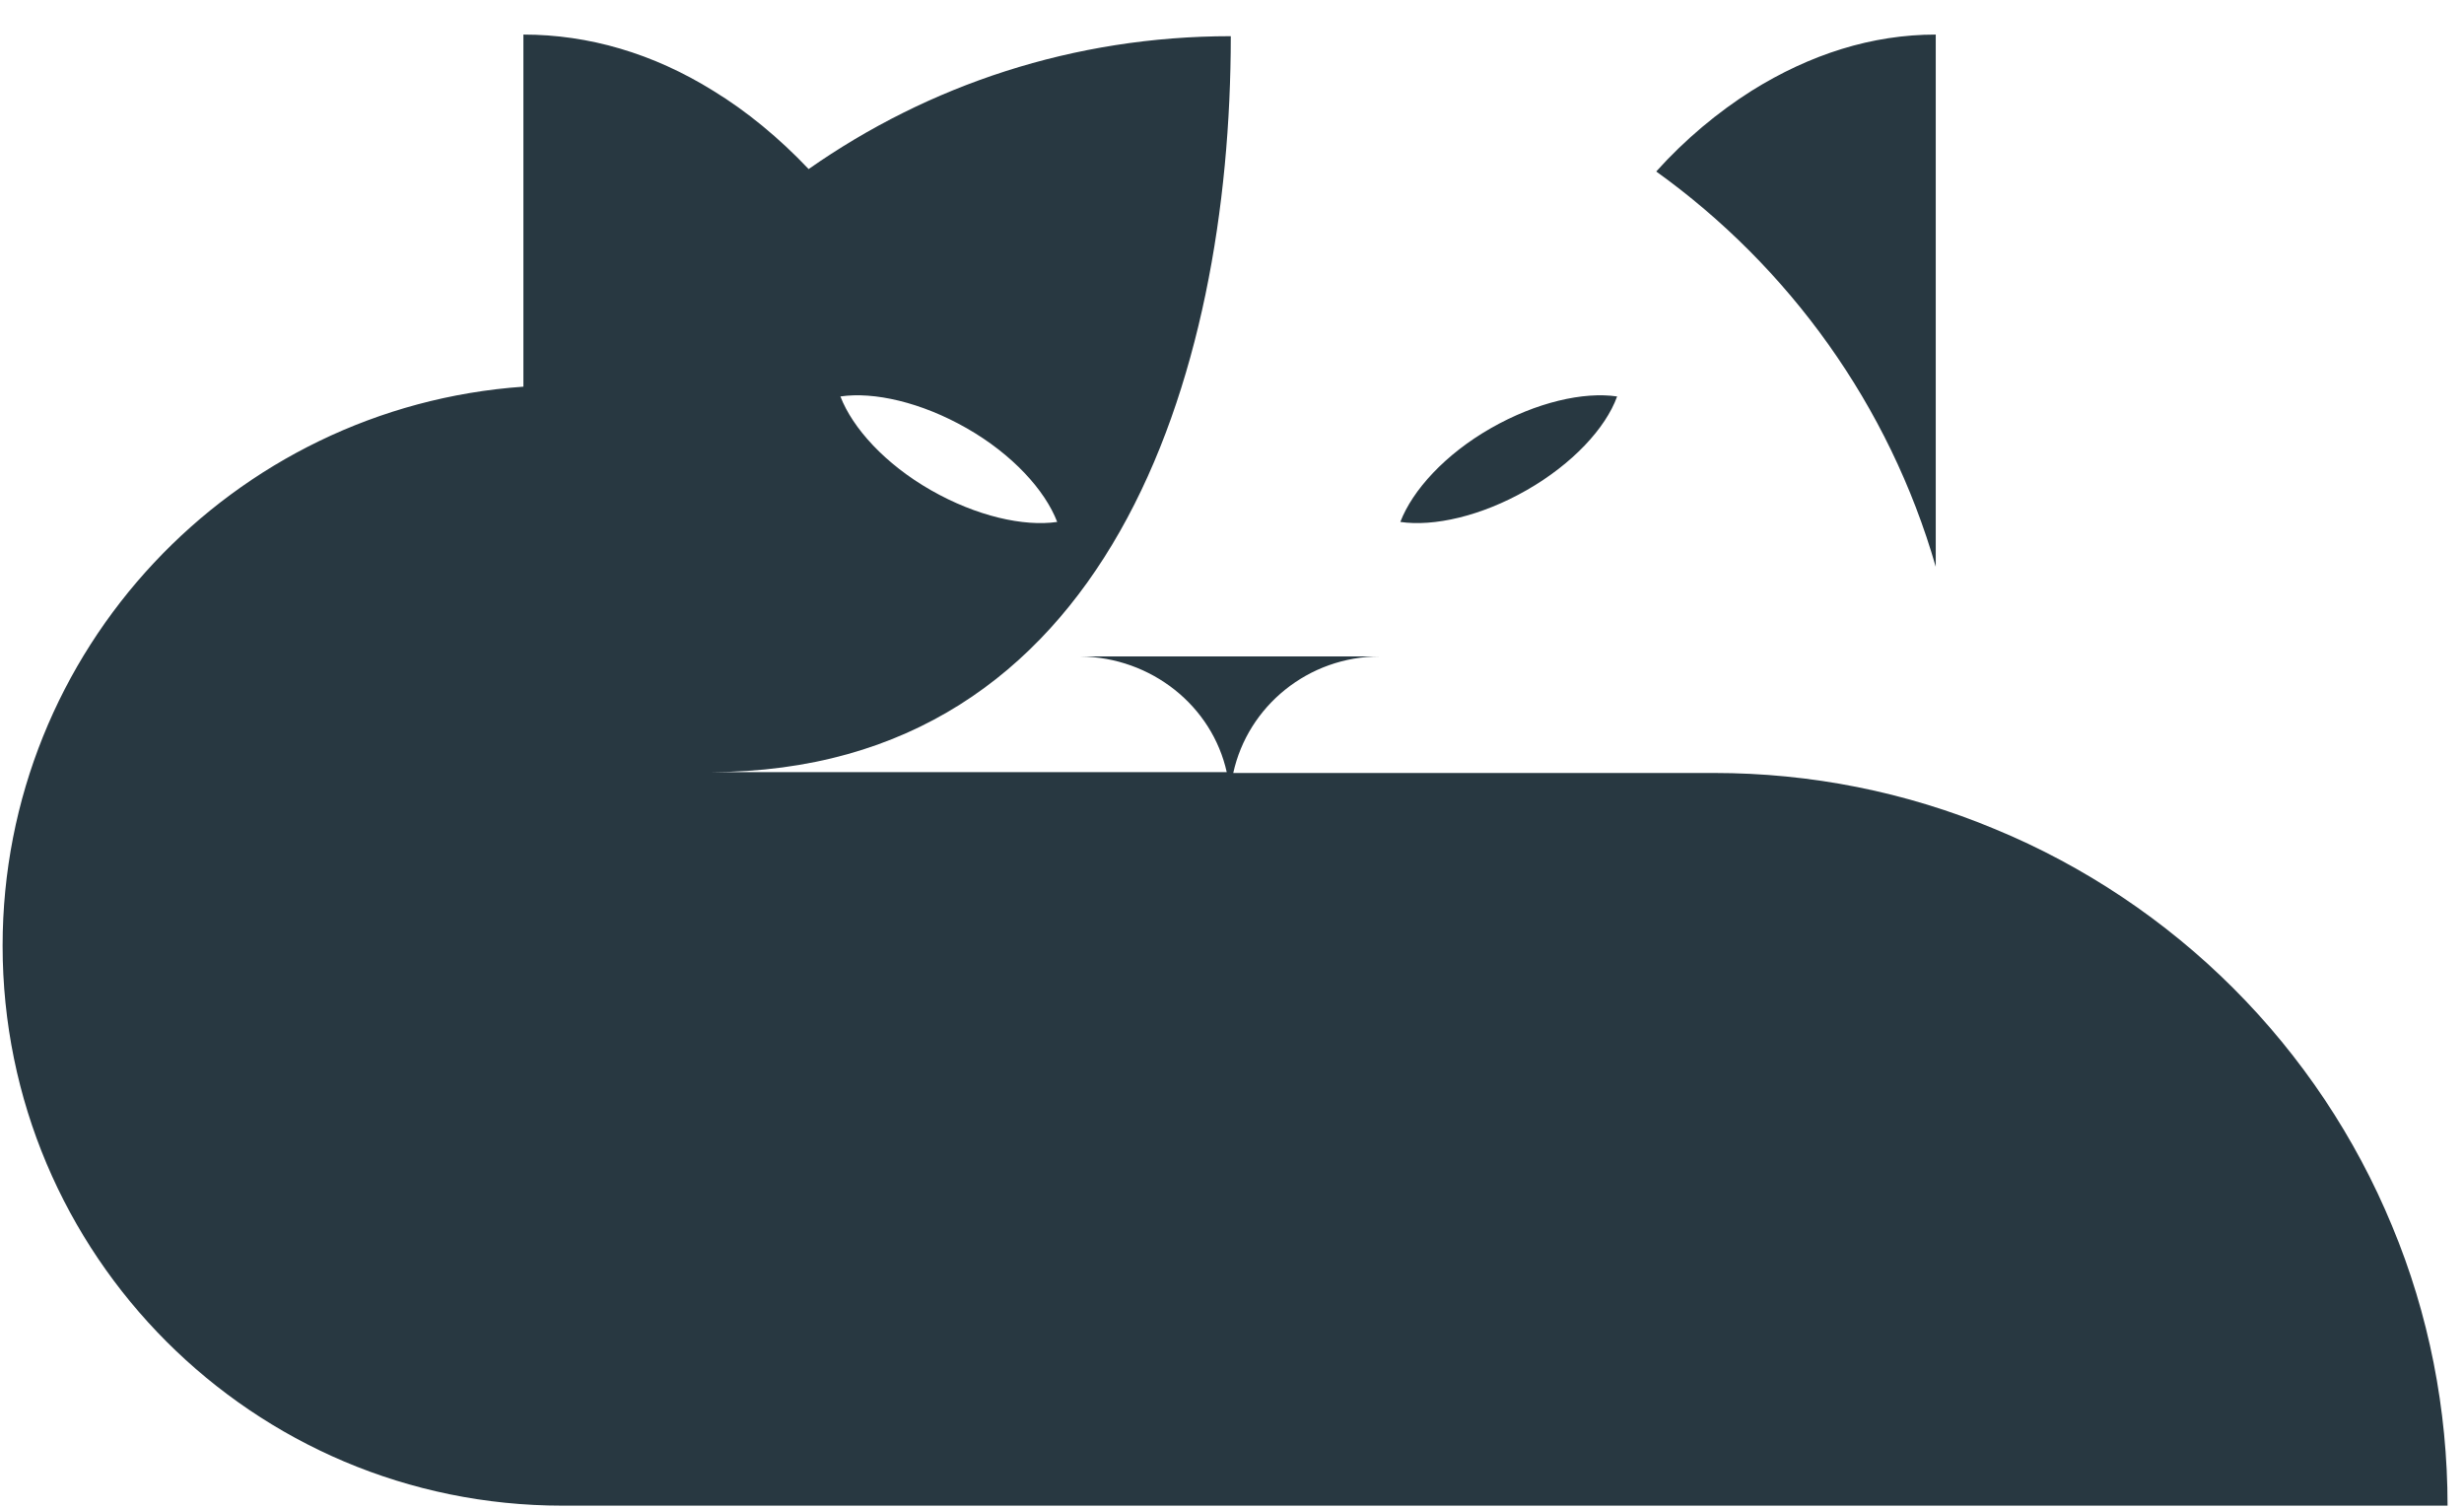
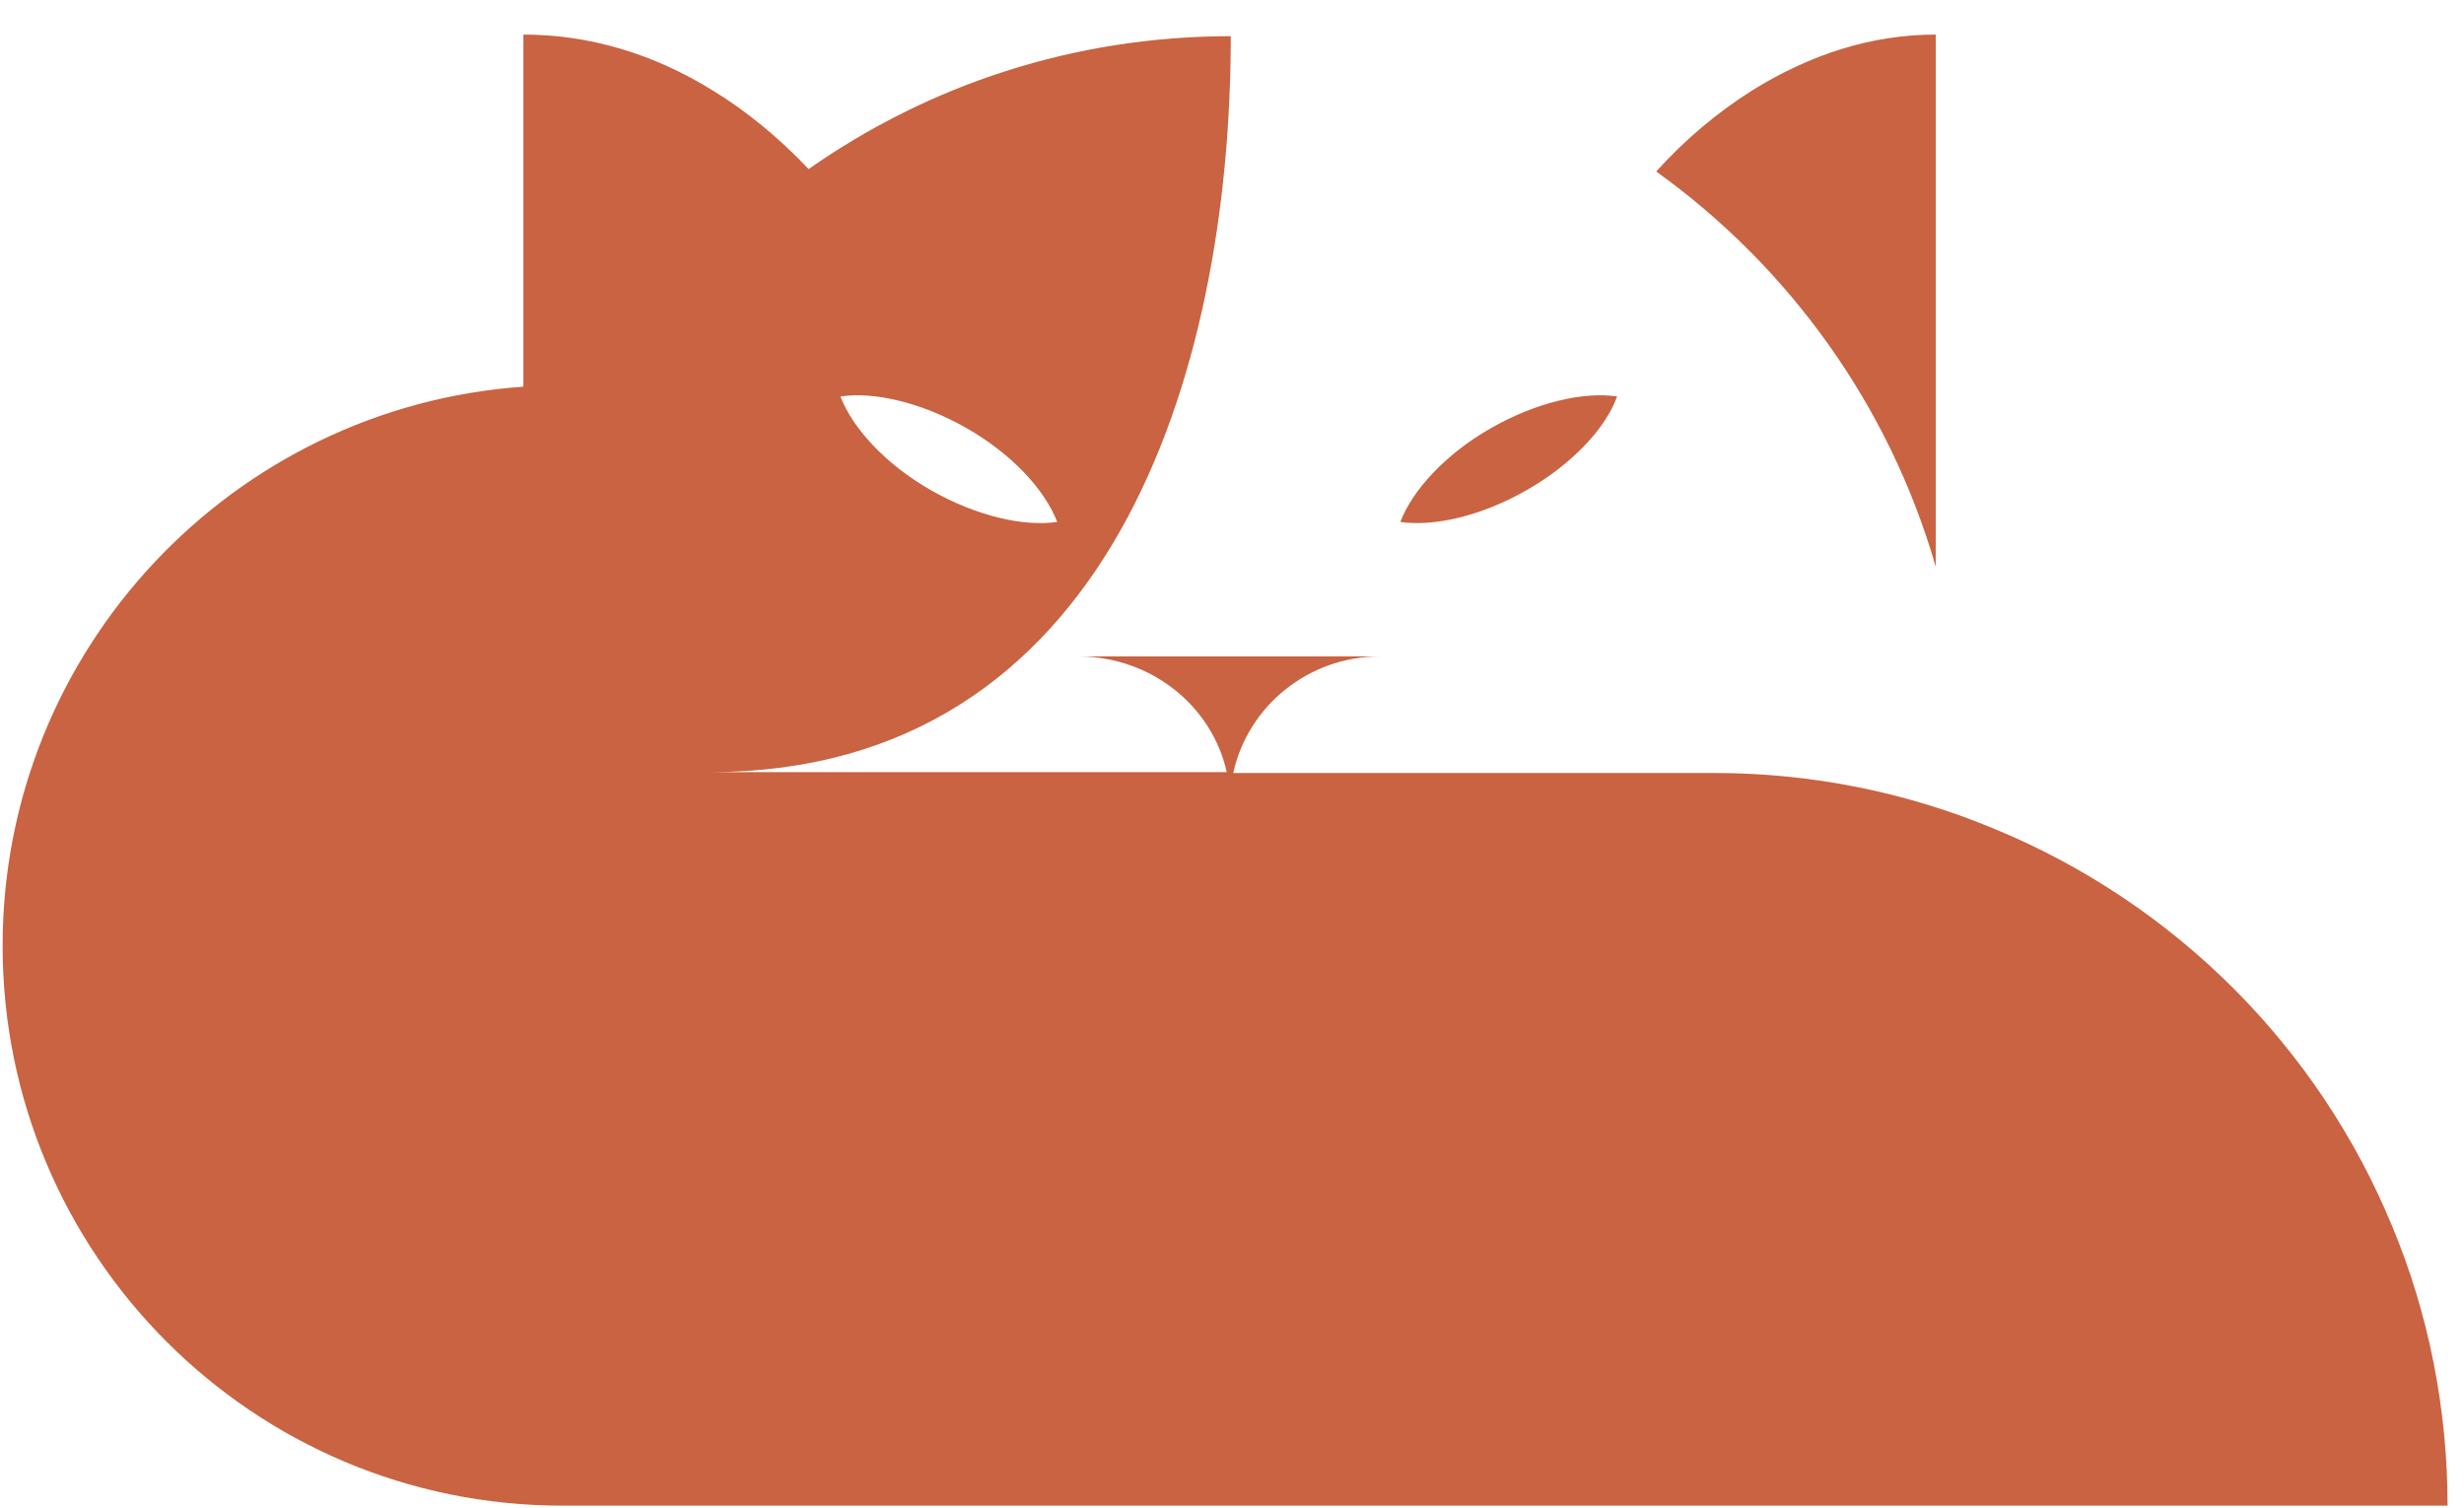
<svg xmlns="http://www.w3.org/2000/svg" width="67" height="41" viewBox="0 0 67 41" fill="none">
-   <path d="M45.035 4.663C45.833 3.777 46.719 3.045 47.628 2.469C49.224 1.472 50.908 0.94 52.636 0.94V15.411C51.373 11.023 48.648 7.256 45.035 4.663ZM66.553 40.94H15.296C6.875 40.94 0.071 34.115 0.071 25.716C0.071 17.671 6.321 11.068 14.232 10.514V0.94C16.005 0.94 17.756 1.45 19.395 2.469C20.304 3.023 21.19 3.755 21.988 4.597C25.246 2.314 29.19 0.984 33.467 0.984C33.467 10.225 30.143 20.973 19.329 20.995H33.357C32.958 19.201 31.318 17.871 29.368 17.849H37.523C35.573 17.849 33.933 19.201 33.534 21.018H46.609C49.224 21.018 51.816 21.527 54.254 22.547C56.67 23.544 58.886 25.029 60.725 26.868C62.587 28.73 64.049 30.924 65.046 33.339C66.044 35.732 66.553 38.325 66.553 40.94ZM22.852 10.78C23.185 11.644 24.071 12.619 25.312 13.328C26.553 14.037 27.839 14.325 28.747 14.192C28.415 13.328 27.528 12.353 26.287 11.644C25.046 10.935 23.761 10.646 22.852 10.78ZM41.512 13.328C40.271 14.037 38.985 14.325 38.077 14.192C38.409 13.328 39.296 12.353 40.537 11.644C41.778 10.935 43.063 10.646 43.972 10.78C43.661 11.644 42.753 12.619 41.512 13.328Z" fill="#283841" />
+   <path d="M45.035 4.663C45.833 3.777 46.719 3.045 47.628 2.469C49.224 1.472 50.908 0.94 52.636 0.94V15.411C51.373 11.023 48.648 7.256 45.035 4.663ZM66.553 40.94H15.296C6.875 40.94 0.071 34.115 0.071 25.716C0.071 17.671 6.321 11.068 14.232 10.514V0.94C16.005 0.94 17.756 1.45 19.395 2.469C20.304 3.023 21.19 3.755 21.988 4.597C25.246 2.314 29.19 0.984 33.467 0.984C33.467 10.225 30.143 20.973 19.329 20.995H33.357C32.958 19.201 31.318 17.871 29.368 17.849H37.523C35.573 17.849 33.933 19.201 33.534 21.018H46.609C49.224 21.018 51.816 21.527 54.254 22.547C56.67 23.544 58.886 25.029 60.725 26.868C62.587 28.73 64.049 30.924 65.046 33.339C66.044 35.732 66.553 38.325 66.553 40.94ZM22.852 10.78C23.185 11.644 24.071 12.619 25.312 13.328C26.553 14.037 27.839 14.325 28.747 14.192C28.415 13.328 27.528 12.353 26.287 11.644C25.046 10.935 23.761 10.646 22.852 10.78ZM41.512 13.328C40.271 14.037 38.985 14.325 38.077 14.192C38.409 13.328 39.296 12.353 40.537 11.644C41.778 10.935 43.063 10.646 43.972 10.78C43.661 11.644 42.753 12.619 41.512 13.328Z" fill="#C96342" />
</svg>
